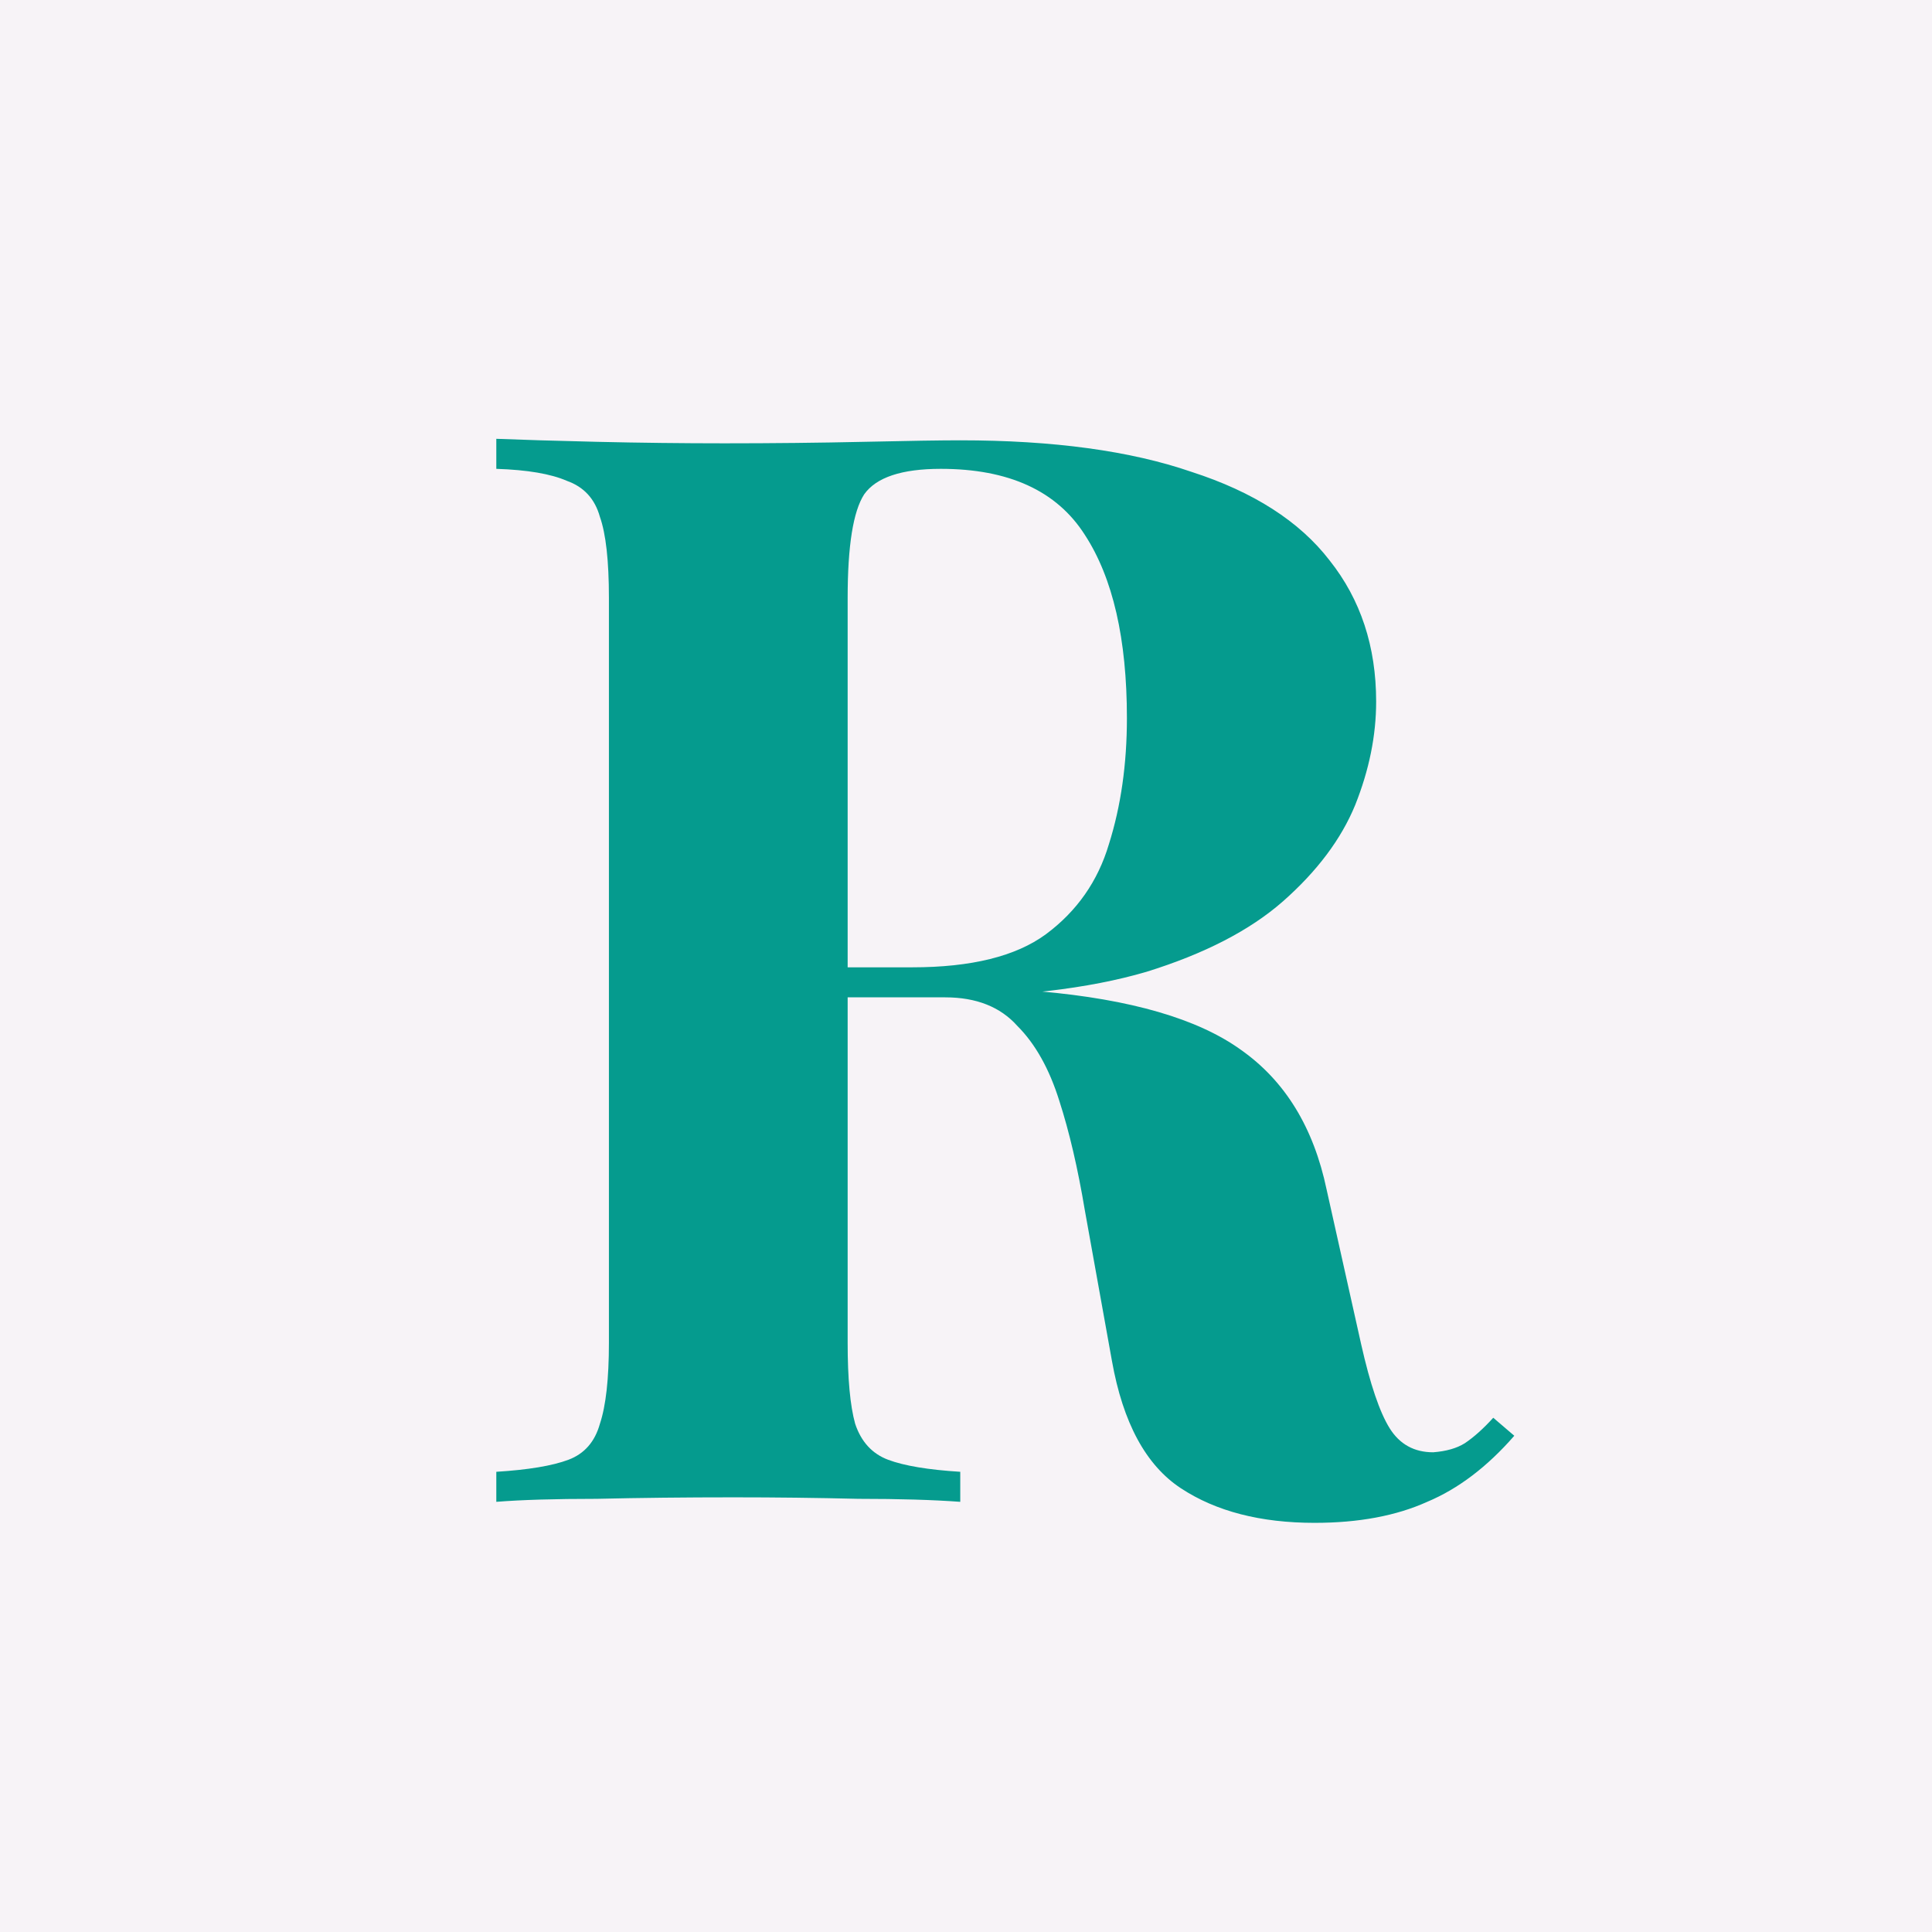
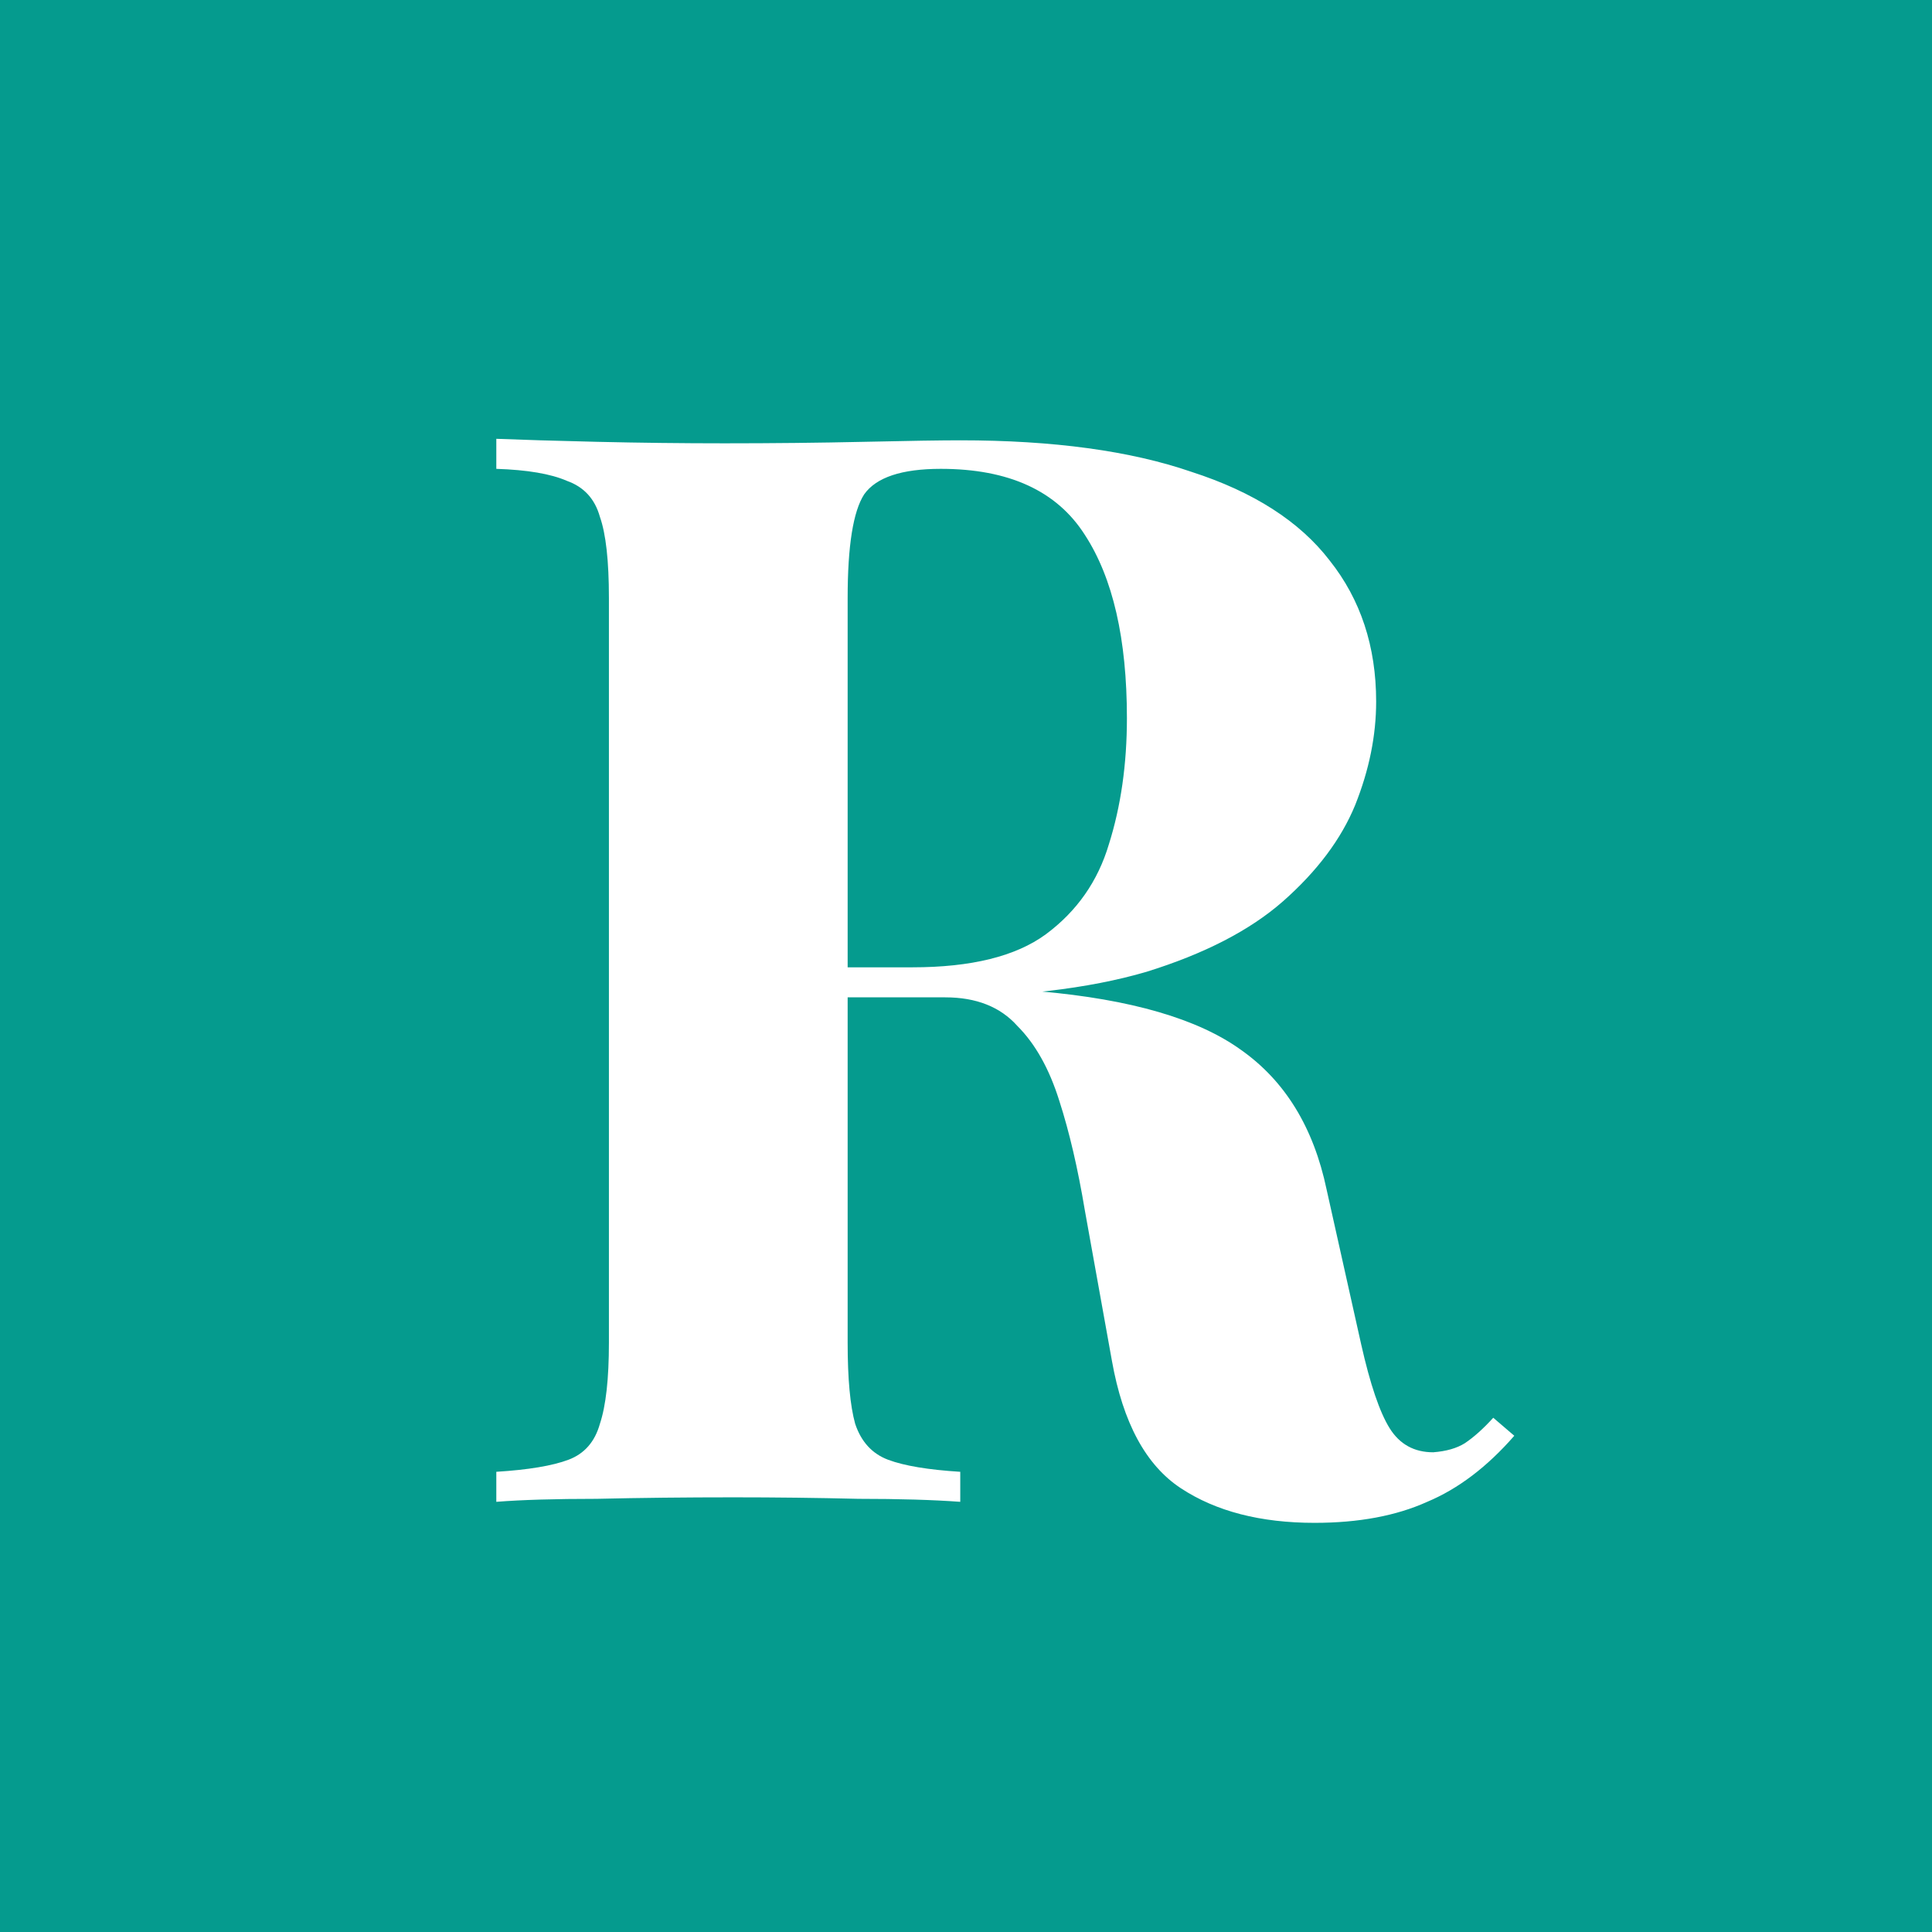
<svg xmlns="http://www.w3.org/2000/svg" width="256" height="256" viewBox="0 0 256 256" fill="none">
  <g clip-path="url(#clip0_1_658)">
-     <rect width="256" height="256" fill="#F7F3F7" />
-     <path d="M65.764 58.145C69.08 58.278 73.523 58.41 79.094 58.543C84.797 58.676 90.434 58.742 96.004 58.742C102.371 58.742 108.538 58.676 114.506 58.543C120.475 58.41 124.719 58.344 127.239 58.344C139.574 58.344 149.786 59.737 157.877 62.522C166.1 65.175 172.201 69.087 176.18 74.26C180.292 79.433 182.347 85.666 182.347 92.961C182.347 97.471 181.419 102.046 179.562 106.688C177.705 111.198 174.522 115.442 170.013 119.421C165.636 123.267 159.601 126.384 151.908 128.772C144.216 131.026 134.534 132.154 122.862 132.154H103.763V128.175H120.873C128.698 128.175 134.6 126.716 138.579 123.798C142.691 120.747 145.476 116.768 146.935 111.861C148.526 106.821 149.322 101.251 149.322 95.15C149.322 84.672 147.465 76.581 143.752 70.878C140.038 65.042 133.672 62.124 124.653 62.124C119.48 62.124 116.098 63.252 114.506 65.506C113.047 67.761 112.318 72.337 112.318 79.234V177.912C112.318 182.686 112.649 186.267 113.313 188.655C114.108 191.042 115.567 192.634 117.689 193.429C119.812 194.225 122.995 194.756 127.239 195.021V199C123.658 198.735 119.148 198.602 113.711 198.602C108.273 198.469 102.768 198.403 97.198 198.403C90.832 198.403 84.797 198.469 79.094 198.602C73.523 198.602 69.08 198.735 65.764 199V195.021C70.008 194.756 73.192 194.225 75.314 193.429C77.436 192.634 78.828 191.042 79.492 188.655C80.287 186.267 80.685 182.686 80.685 177.912V79.234C80.685 74.326 80.287 70.745 79.492 68.49C78.828 66.103 77.37 64.512 75.115 63.716C72.993 62.787 69.876 62.257 65.764 62.124V58.145ZM103.365 128.772C109.068 128.904 113.976 129.169 118.087 129.567C122.332 129.965 126.045 130.363 129.228 130.761C132.412 131.026 135.263 131.225 137.783 131.358C149.853 132.419 158.739 135.005 164.442 139.117C170.278 143.228 174.058 149.396 175.782 157.619L180.358 178.111C181.552 183.416 182.812 187.129 184.138 189.252C185.464 191.374 187.387 192.435 189.907 192.435C191.632 192.302 193.024 191.904 194.085 191.241C195.279 190.445 196.539 189.318 197.865 187.859L200.651 190.246C197.069 194.358 193.223 197.276 189.112 199C185 200.857 180.026 201.785 174.191 201.785C167.028 201.785 161.126 200.26 156.484 197.209C151.842 194.159 148.792 188.522 147.333 180.299L143.752 160.404C142.823 154.834 141.696 149.993 140.369 145.881C139.043 141.637 137.186 138.321 134.799 135.934C132.544 133.414 129.361 132.154 125.249 132.154H103.763L103.365 128.772Z" fill="#059B8E" />
+     <rect width="256" height="256" fill="#059B8E" />
+     <path d="M65.764 58.145C69.08 58.278 73.523 58.41 79.094 58.543C84.797 58.676 90.434 58.742 96.004 58.742C102.371 58.742 108.538 58.676 114.506 58.543C120.475 58.41 124.719 58.344 127.239 58.344C139.574 58.344 149.786 59.737 157.877 62.522C166.1 65.175 172.201 69.087 176.18 74.26C180.292 79.433 182.347 85.666 182.347 92.961C182.347 97.471 181.419 102.046 179.562 106.688C177.705 111.198 174.522 115.442 170.013 119.421C165.636 123.267 159.601 126.384 151.908 128.772C144.216 131.026 134.534 132.154 122.862 132.154H103.763V128.175H120.873C128.698 128.175 134.6 126.716 138.579 123.798C142.691 120.747 145.476 116.768 146.935 111.861C148.526 106.821 149.322 101.251 149.322 95.15C149.322 84.672 147.465 76.581 143.752 70.878C140.038 65.042 133.672 62.124 124.653 62.124C119.48 62.124 116.098 63.252 114.506 65.506C113.047 67.761 112.318 72.337 112.318 79.234V177.912C112.318 182.686 112.649 186.267 113.313 188.655C114.108 191.042 115.567 192.634 117.689 193.429C119.812 194.225 122.995 194.756 127.239 195.021V199C123.658 198.735 119.148 198.602 113.711 198.602C108.273 198.469 102.768 198.403 97.198 198.403C90.832 198.403 84.797 198.469 79.094 198.602C73.523 198.602 69.08 198.735 65.764 199V195.021C70.008 194.756 73.192 194.225 75.314 193.429C77.436 192.634 78.828 191.042 79.492 188.655C80.287 186.267 80.685 182.686 80.685 177.912V79.234C80.685 74.326 80.287 70.745 79.492 68.49C78.828 66.103 77.37 64.512 75.115 63.716C72.993 62.787 69.876 62.257 65.764 62.124V58.145ZM103.365 128.772C109.068 128.904 113.976 129.169 118.087 129.567C122.332 129.965 126.045 130.363 129.228 130.761C132.412 131.026 135.263 131.225 137.783 131.358C149.853 132.419 158.739 135.005 164.442 139.117C170.278 143.228 174.058 149.396 175.782 157.619L180.358 178.111C181.552 183.416 182.812 187.129 184.138 189.252C185.464 191.374 187.387 192.435 189.907 192.435C191.632 192.302 193.024 191.904 194.085 191.241C195.279 190.445 196.539 189.318 197.865 187.859L200.651 190.246C197.069 194.358 193.223 197.276 189.112 199C185 200.857 180.026 201.785 174.191 201.785C167.028 201.785 161.126 200.26 156.484 197.209C151.842 194.159 148.792 188.522 147.333 180.299L143.752 160.404C142.823 154.834 141.696 149.993 140.369 145.881C139.043 141.637 137.186 138.321 134.799 135.934C132.544 133.414 129.361 132.154 125.249 132.154H103.763L103.365 128.772Z" fill="white" />
  </g>
  <defs>
    <clipPath id="clip0_1_658">
      <rect width="256" height="256" fill="white" />
    </clipPath>
  </defs>
</svg>
